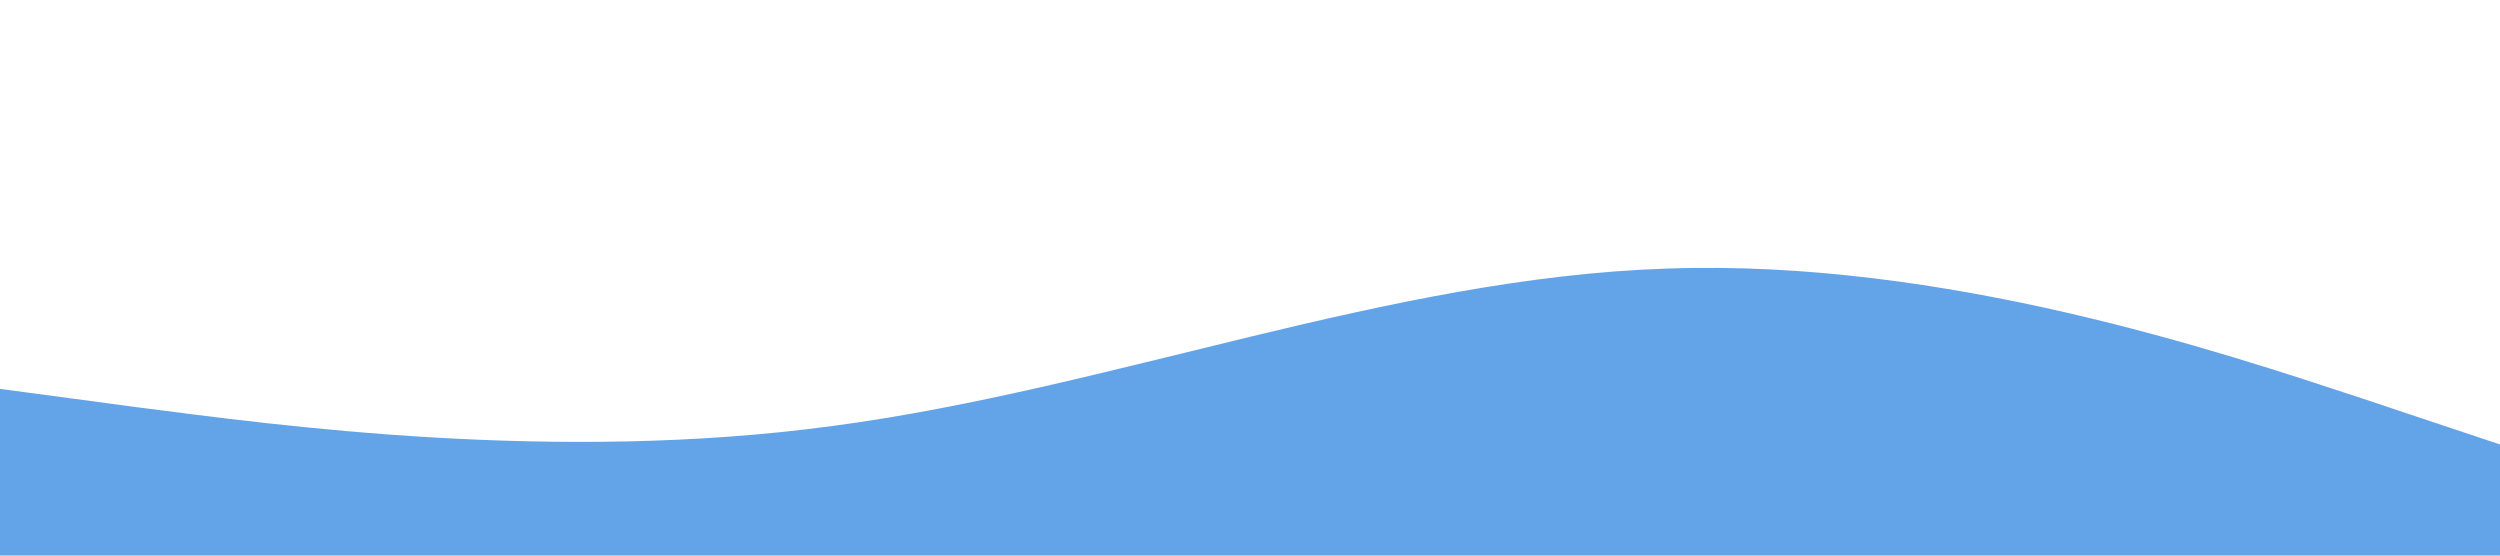
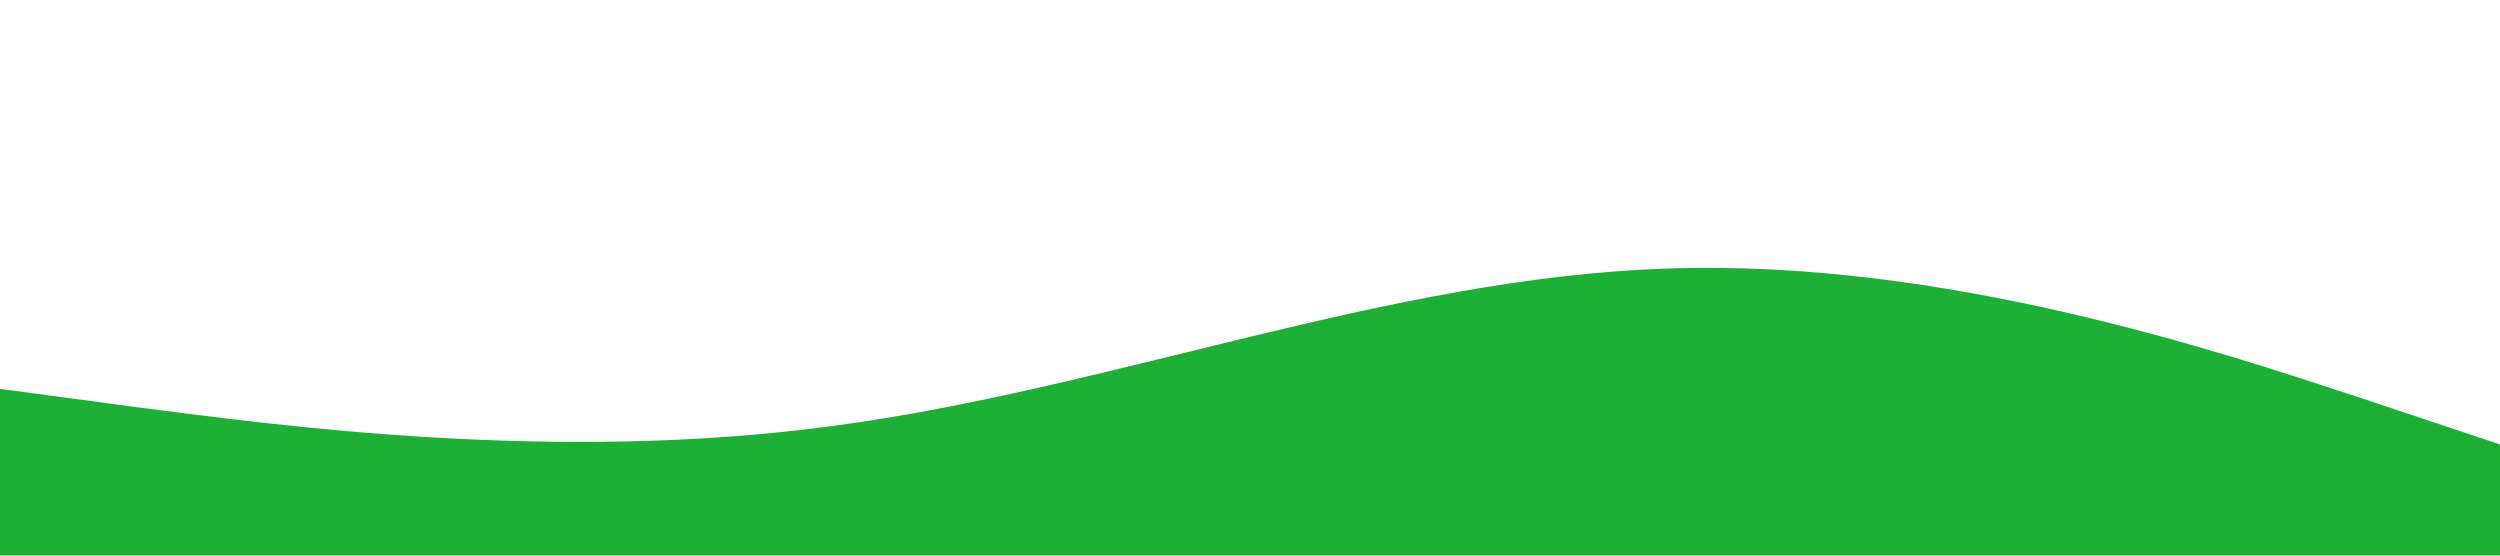
<svg xmlns="http://www.w3.org/2000/svg" viewBox="0 0 1440 320">
-   <path fill="rgb(99, 164, 233)" fill-opacity="1" d="M0,224L80,234.7C160,245,320,267,480,245.3C640,224,800,160,960,154.7C1120,149,1280,203,1360,229.3L1440,256L1440,320L1360,320C1280,320,1120,320,960,320C800,320,640,320,480,320C320,320,160,320,80,320L0,320Z" />
+   <path fill="#1eaf36" fill-opacity="1" d="M0,224L80,234.7C160,245,320,267,480,245.3C640,224,800,160,960,154.7C1120,149,1280,203,1360,229.3L1440,256L1440,320L1360,320C1280,320,1120,320,960,320C800,320,640,320,480,320C320,320,160,320,80,320L0,320Z" />
</svg>
